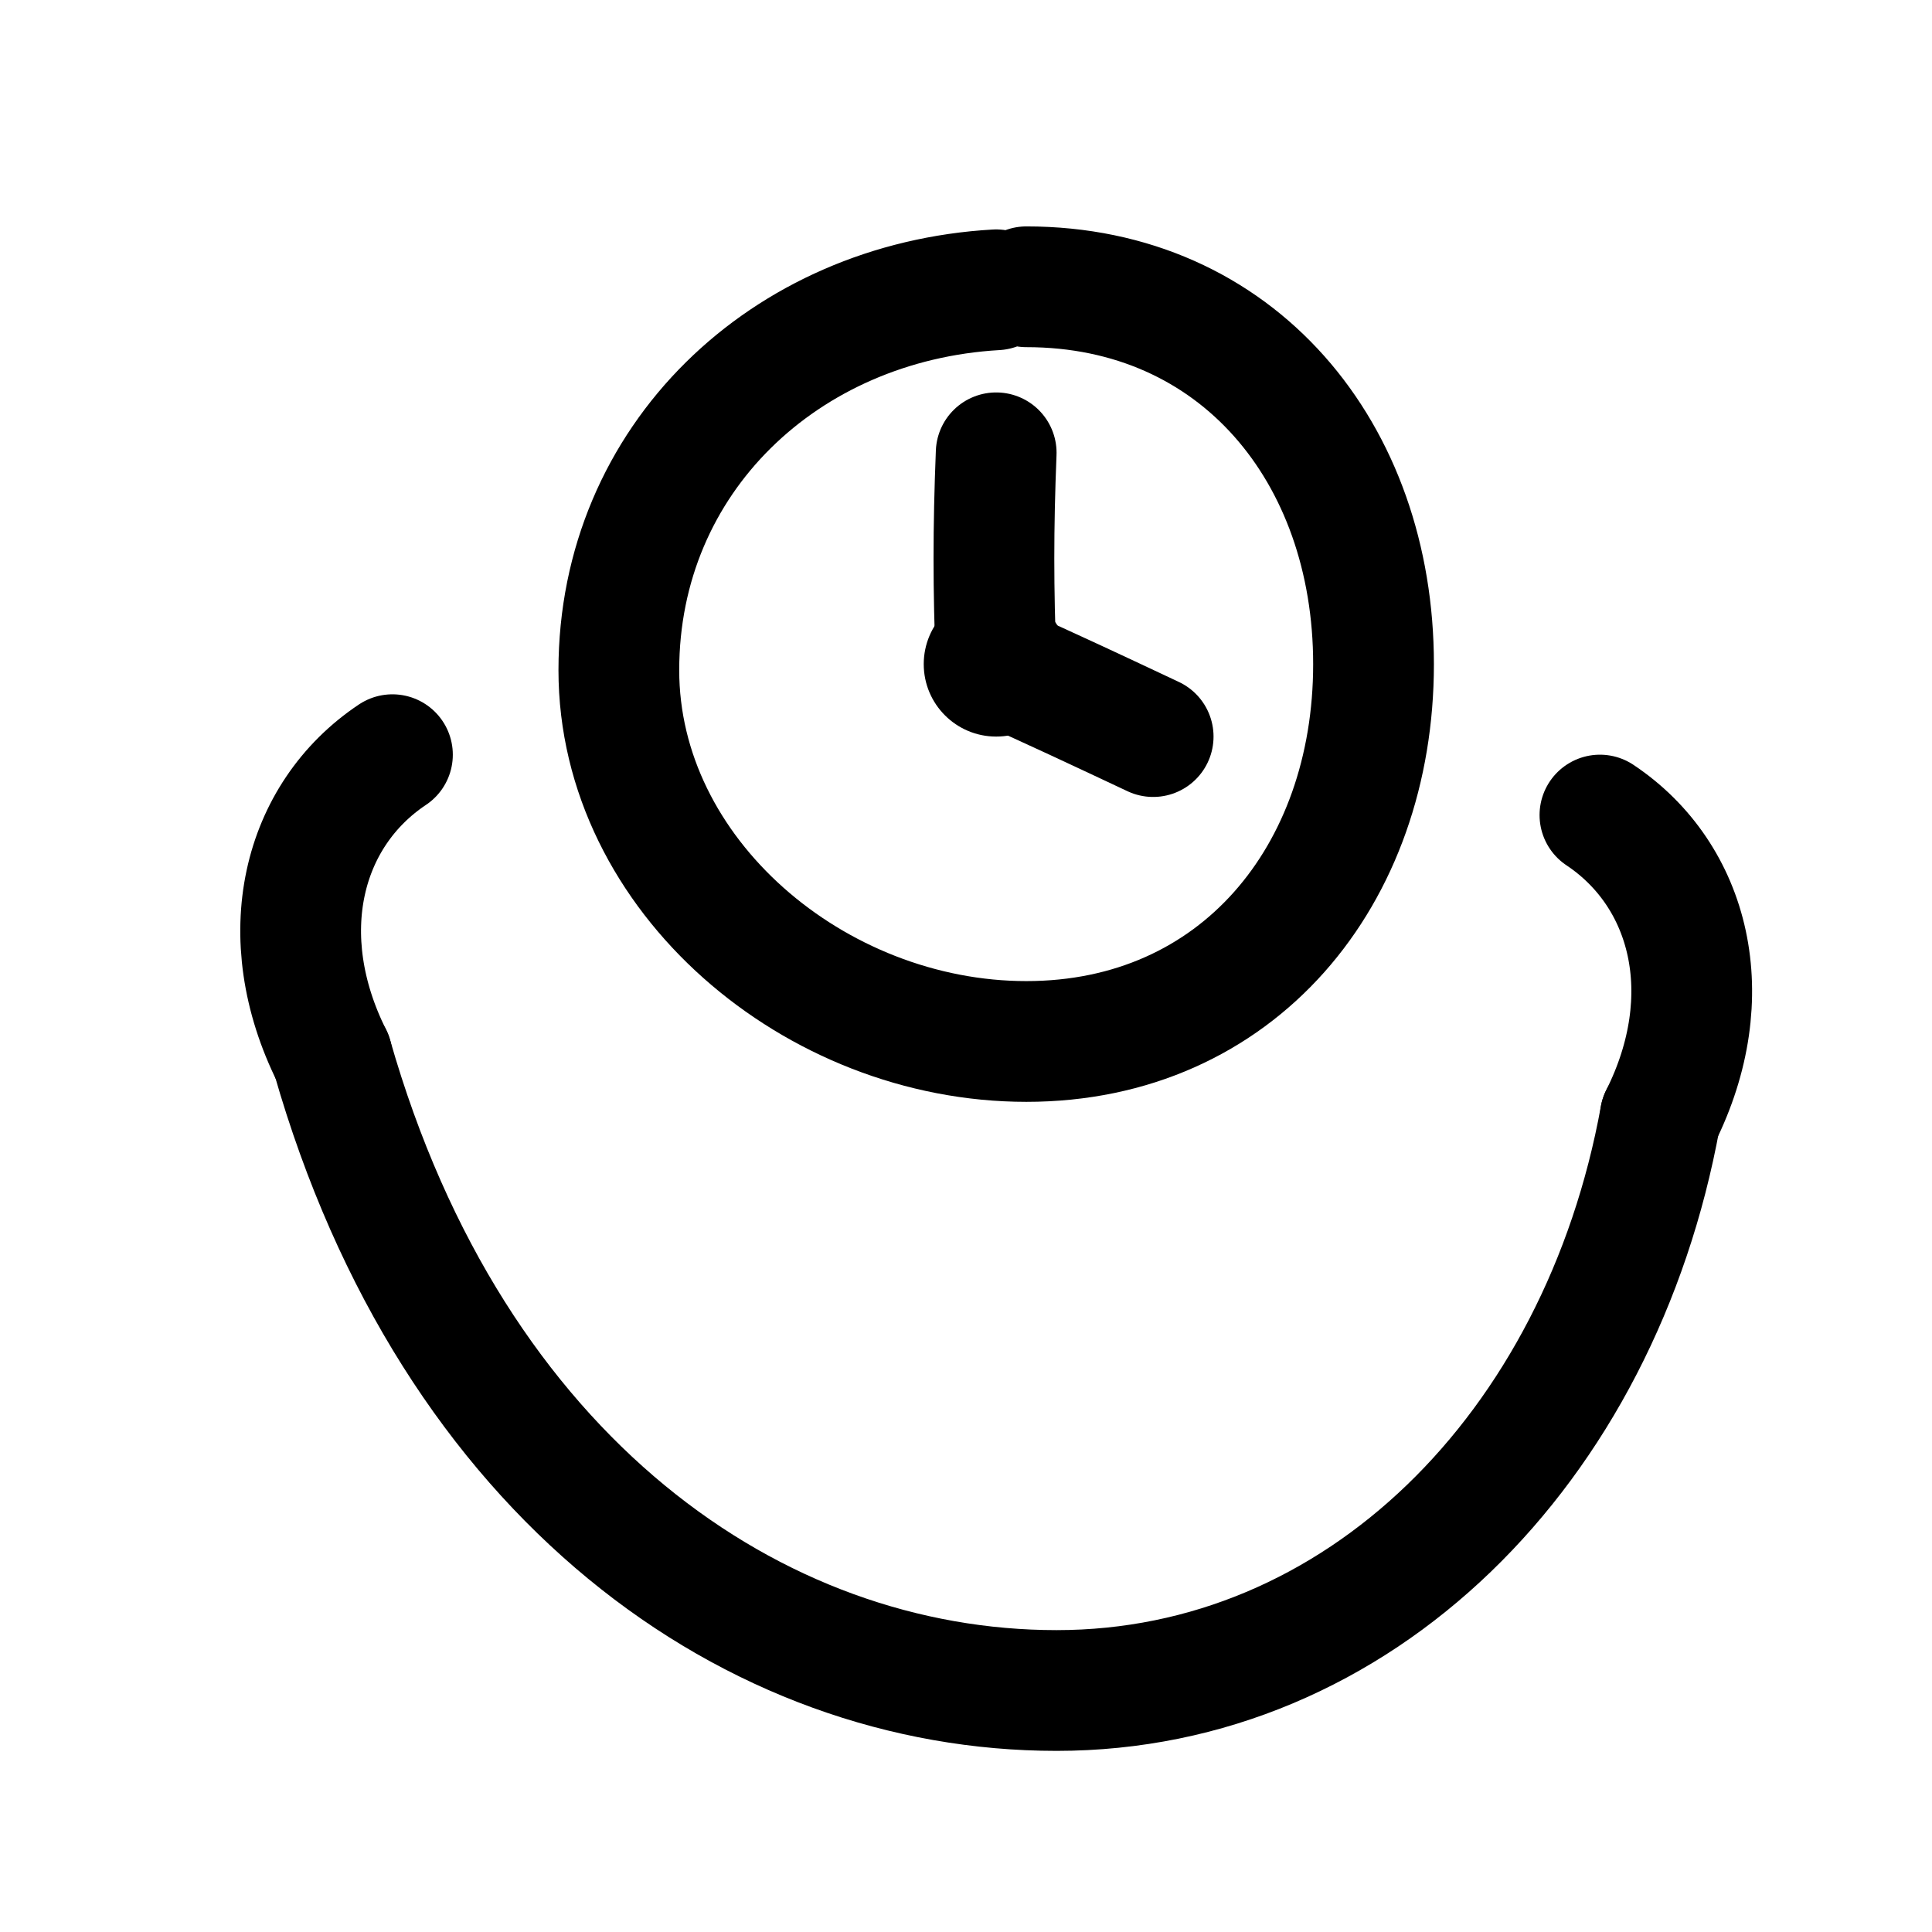
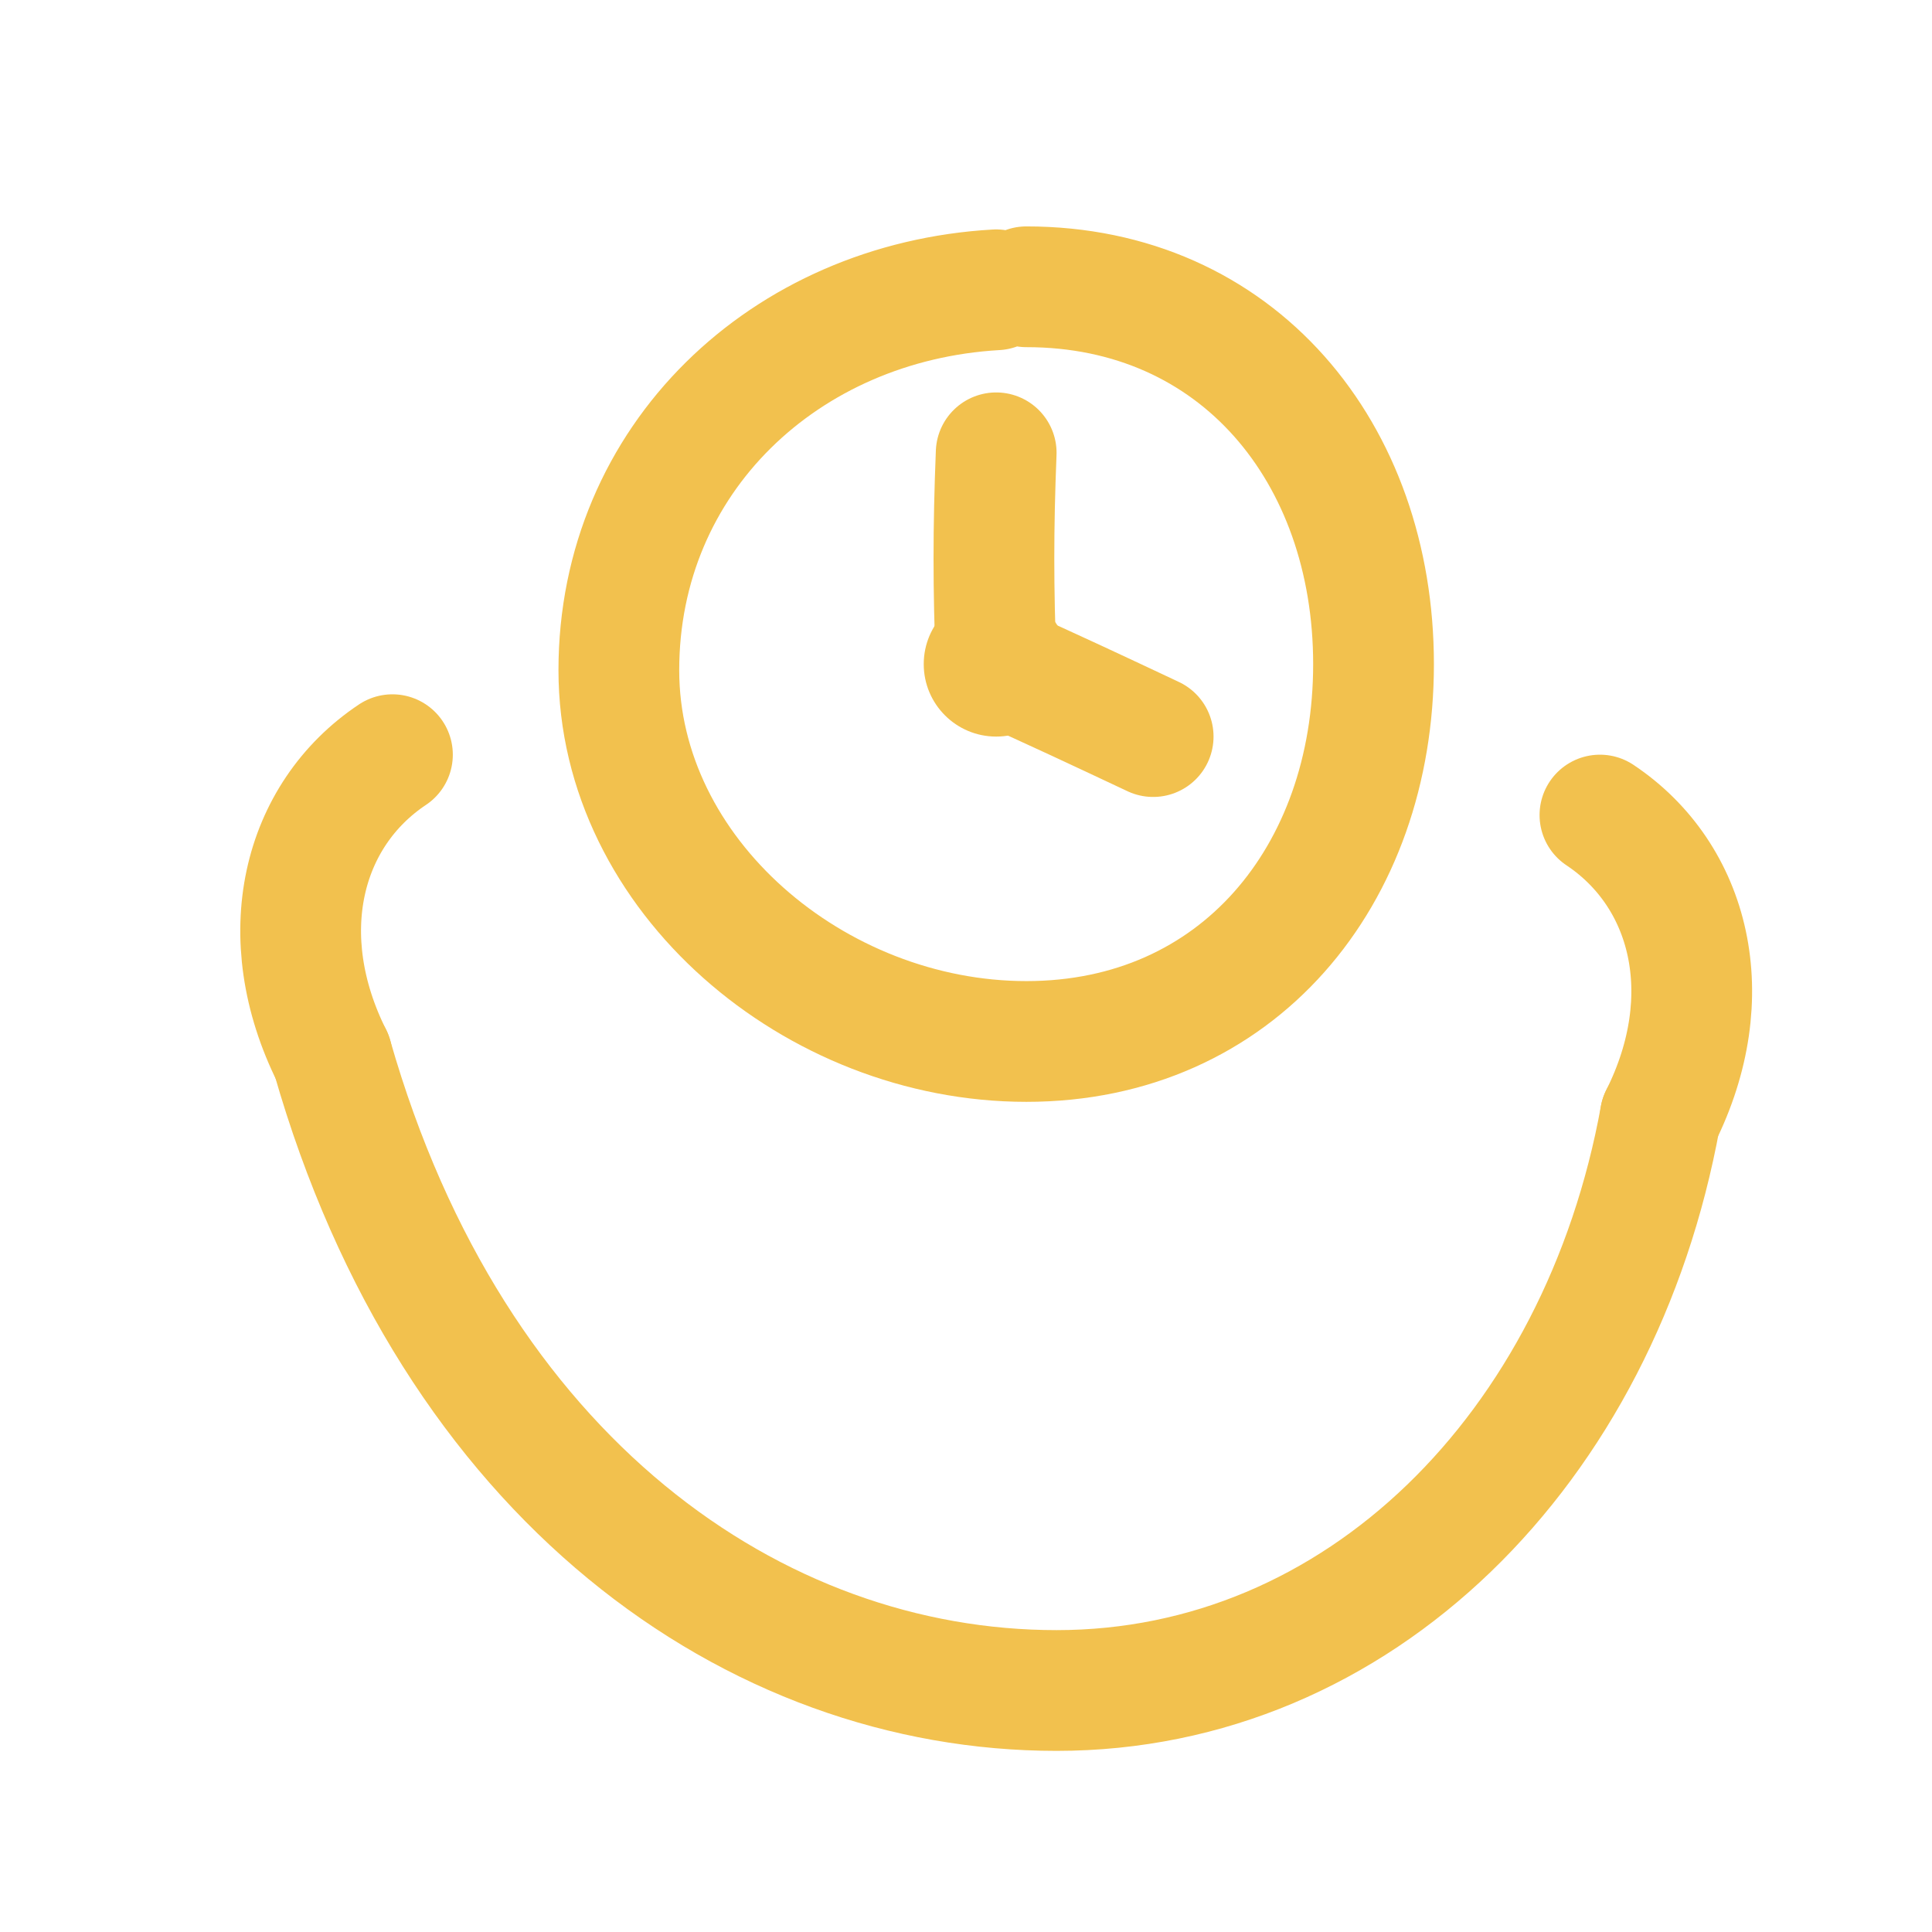
- <svg xmlns="http://www.w3.org/2000/svg" viewBox="0 0 64 64" fill="none" stroke="currentColor" stroke-width="4" stroke-linecap="round" stroke-linejoin="round">
+ <svg xmlns="http://www.w3.org/2000/svg" viewBox="0 0 64 64" fill="none" stroke="#f2c14e" stroke-width="4" stroke-linecap="round" stroke-linejoin="round">
  <path d="M 34 9.5 C 41 9.5 45.5 15 45.5 22 C 45.5 29 41 34.5 34 34.5 C 27 34.5 20.5 29 20.5 22.2 C 20.5 15.2 26 10 33 9.6" />
  <path d="M 33 22 C 32.9 19.5 32.9 17.5 33 15" />
  <path d="M 33 22 C 34.8 22.8 36.5 23.6 38.2 24.4" />
-   <circle cx="33" cy="22" r="2.4" fill="currentColor" stroke="none" />
+   <circle cx="33" cy="22" r="2.4" fill="#f2c14e" stroke="none" />
  <path d="M 11 35 C 15 49 25 56 35 56 C 45 56 53 48 55 37" />
  <path d="M 11 35 C 9 31 10 27 13 25" />
  <path d="M 55 37 C 57 33 56 29 53 27" />
</svg>
